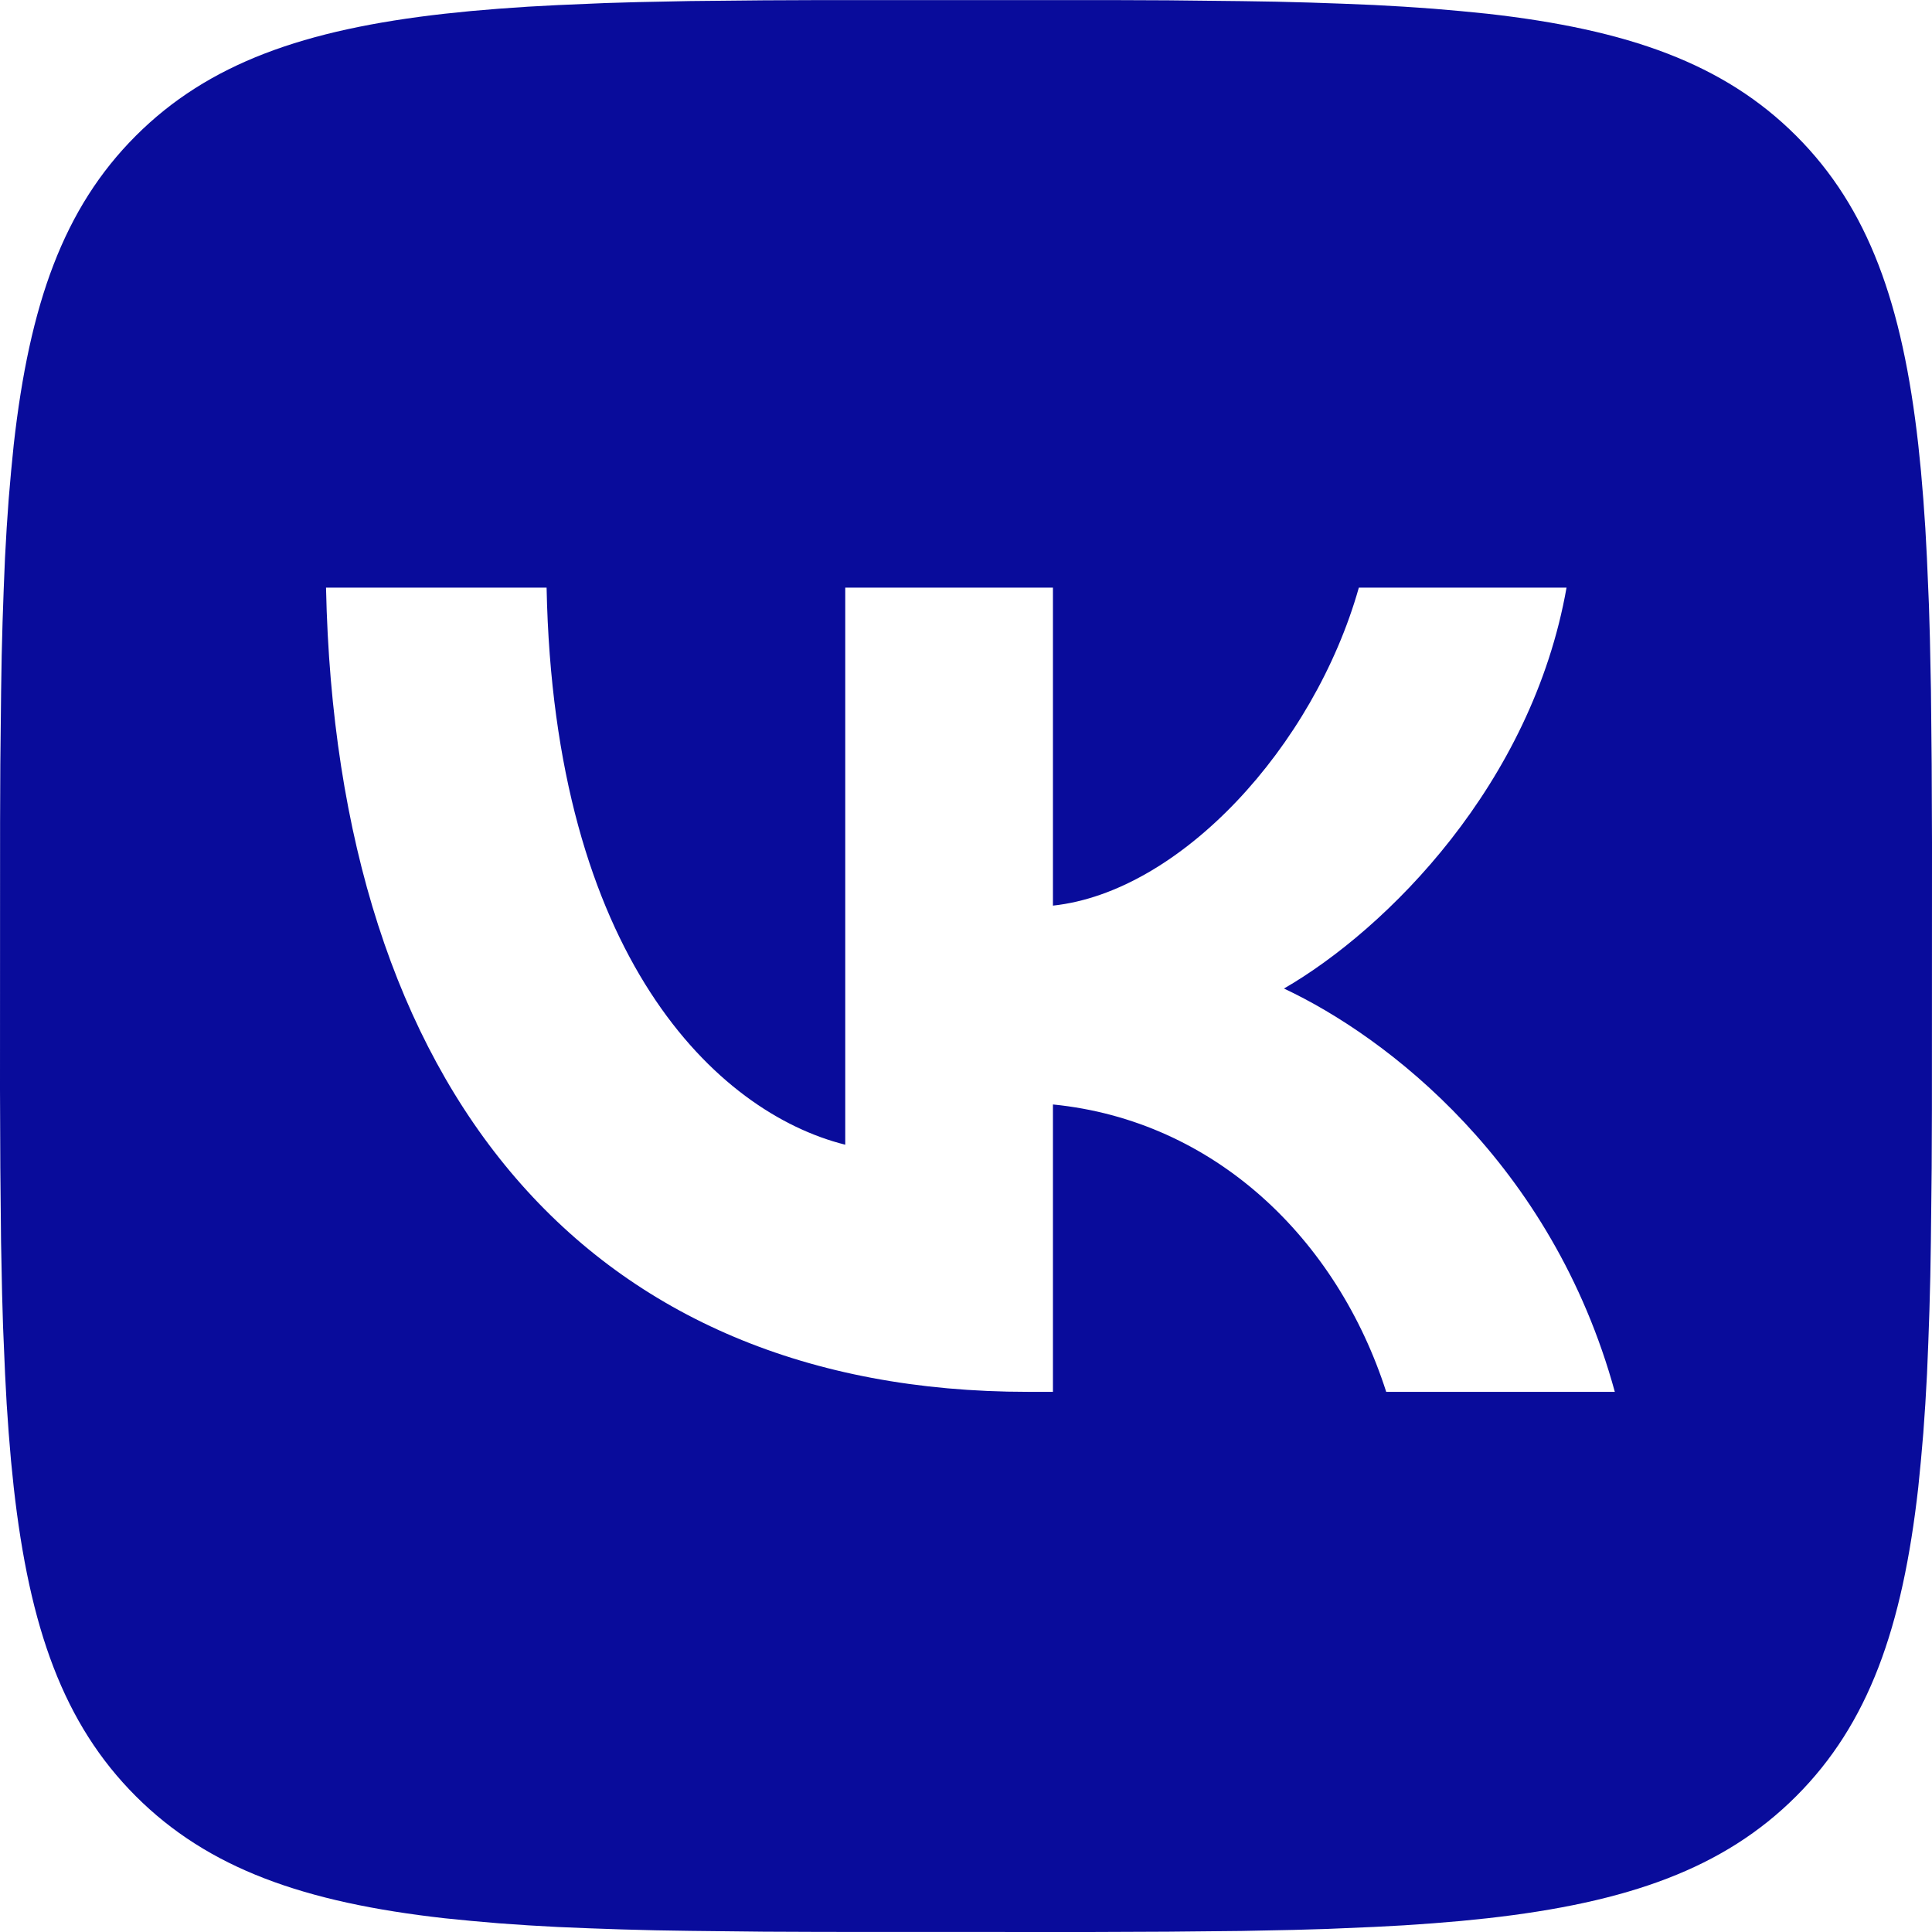
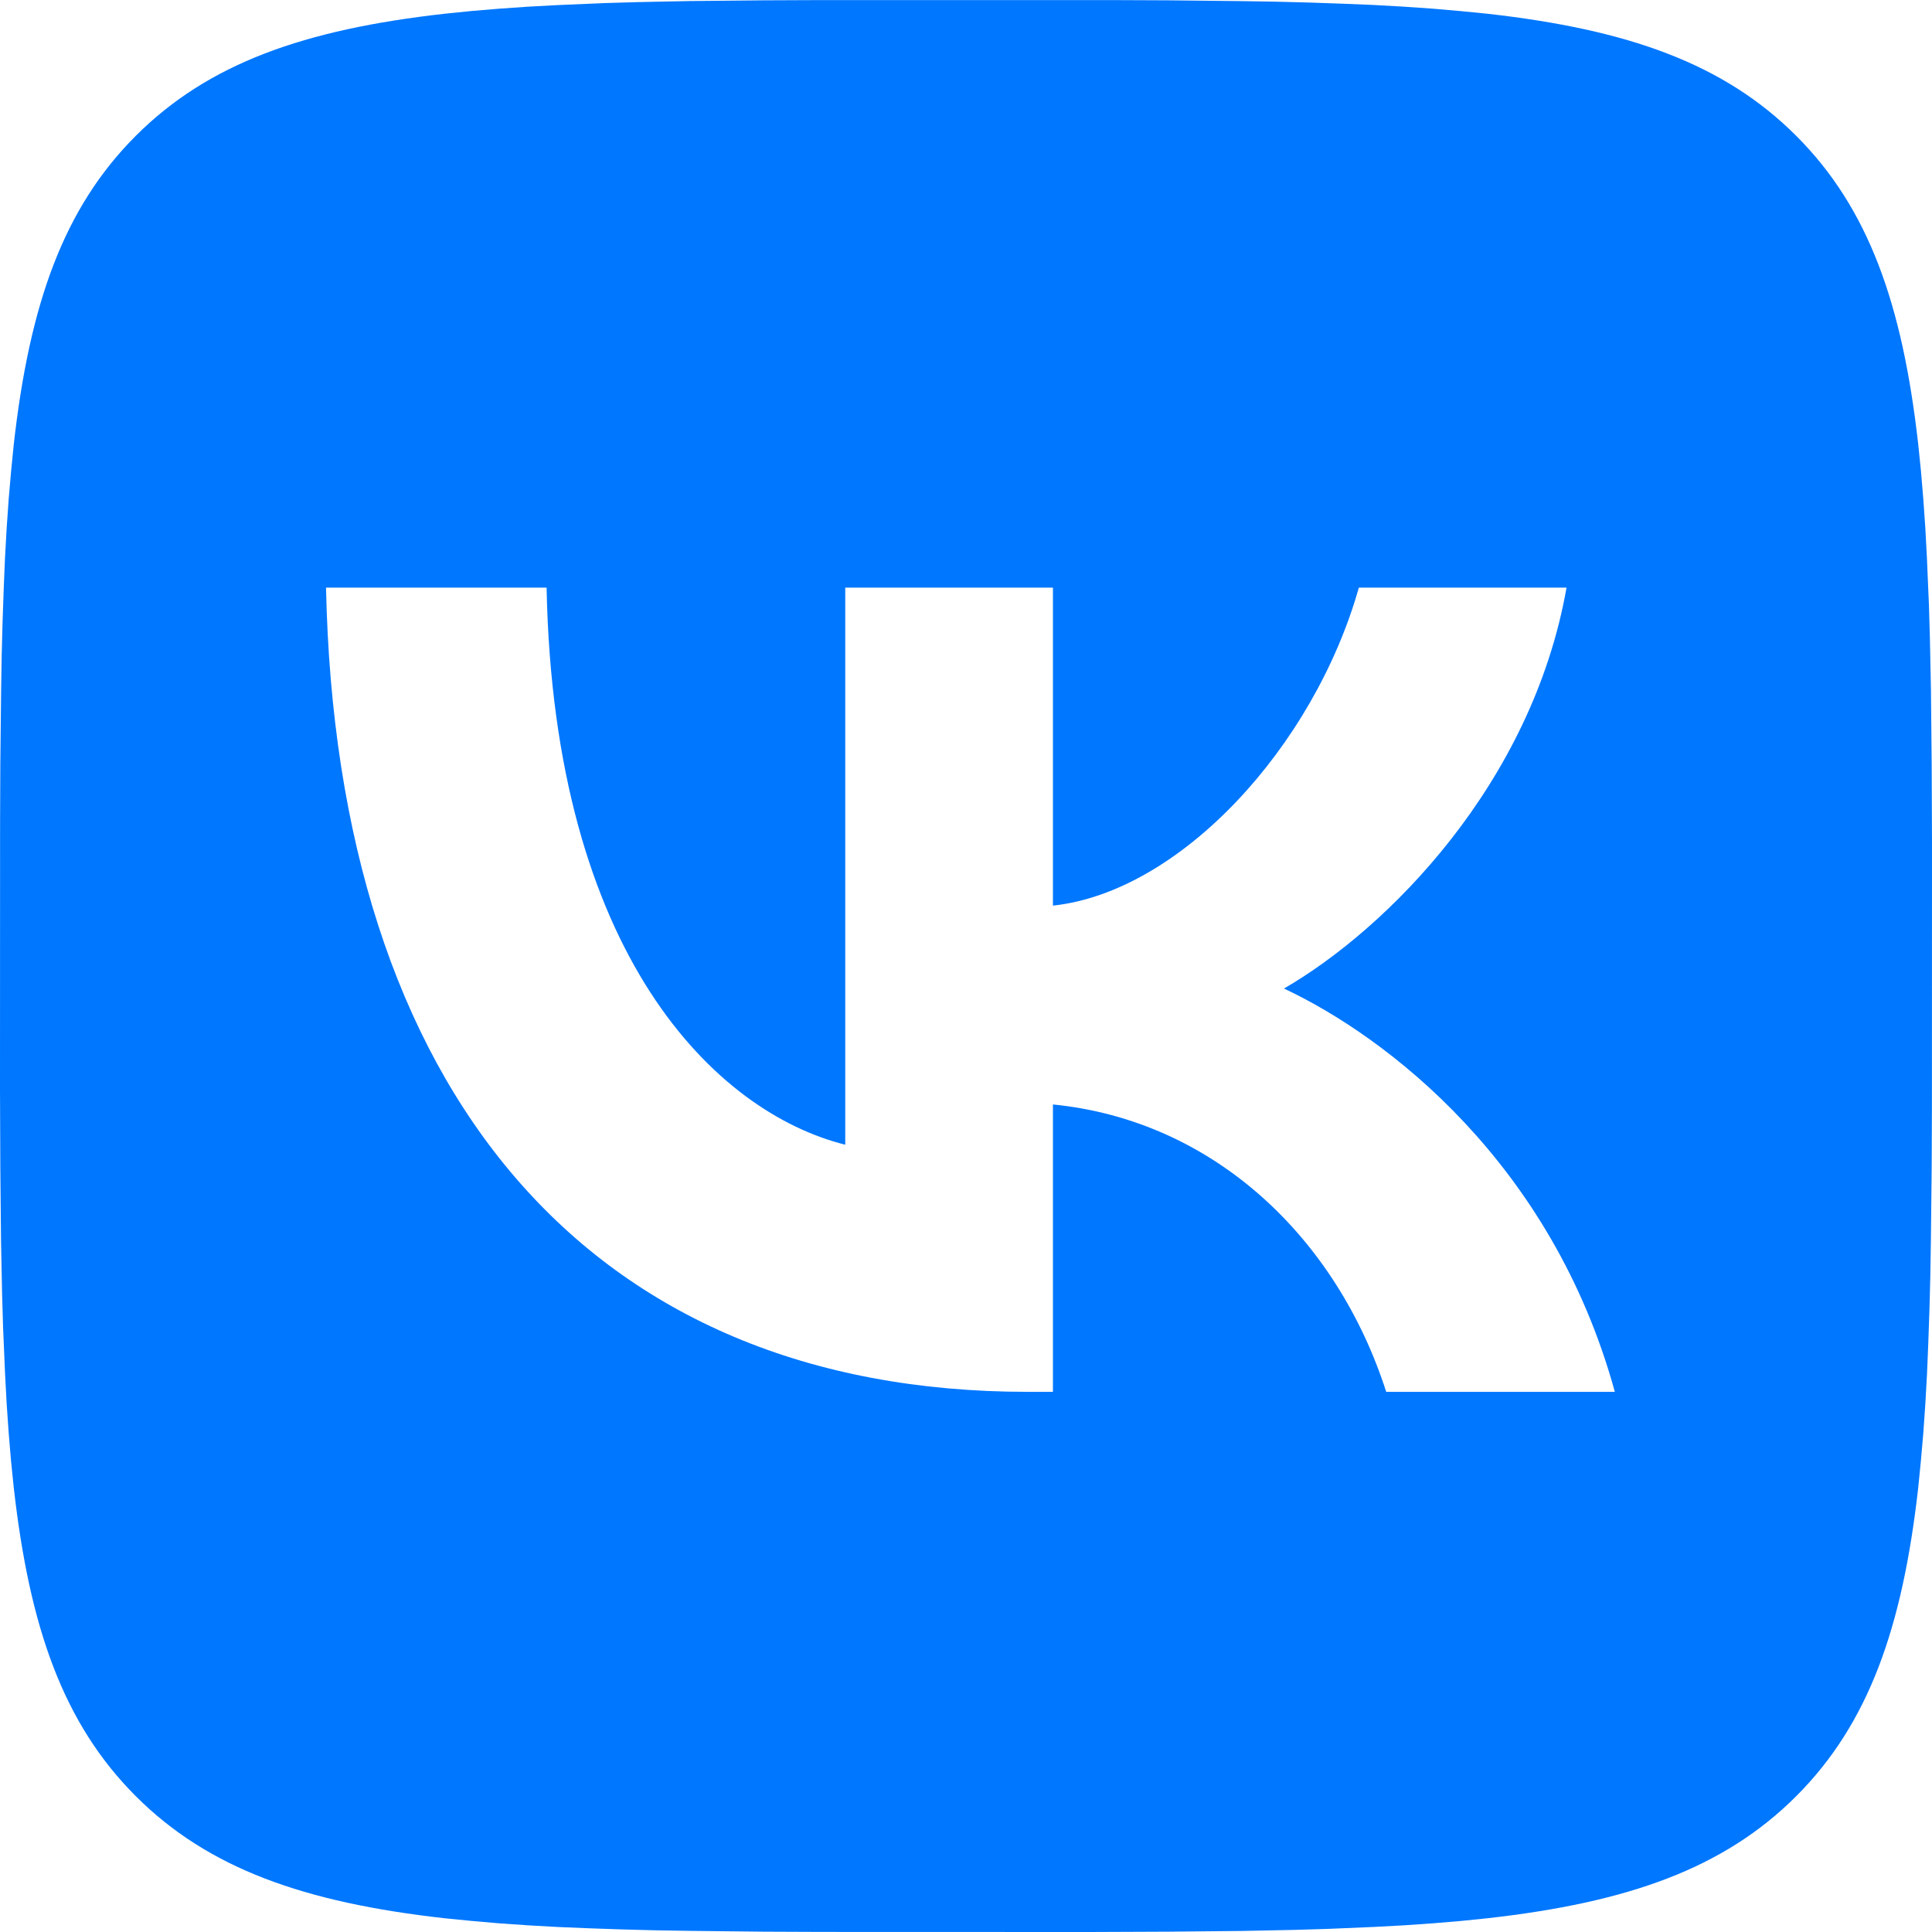
- <svg xmlns="http://www.w3.org/2000/svg" fill="#090C9B" role="img" viewBox="0 0 24 24">
+ <svg xmlns="http://www.w3.org/2000/svg" fill="#0077FF" role="img" viewBox="0 0 24 24">
  <path d="m9.489.004.729-.003h3.564l.73.003.914.01.433.007.418.011.403.014.388.016.374.021.36.025.345.03.333.033c1.74.196 2.933.616 3.833 1.516.9.9 1.32 2.092 1.516 3.833l.034.333.029.346.025.36.02.373.025.588.012.41.013.644.009.915.004.98-.001 3.313-.003.73-.01.914-.007.433-.011.418-.014.403-.016.388-.021.374-.025.36-.03.345-.033.333c-.196 1.74-.616 2.933-1.516 3.833-.9.9-2.092 1.32-3.833 1.516l-.333.034-.346.029-.36.025-.373.02-.588.025-.41.012-.644.013-.915.009-.98.004-3.313-.001-.73-.003-.914-.01-.433-.007-.418-.011-.403-.014-.388-.016-.374-.021-.36-.025-.345-.03-.333-.033c-1.74-.196-2.933-.616-3.833-1.516-.9-.9-1.32-2.092-1.516-3.833l-.034-.333-.029-.346-.025-.36-.02-.373-.025-.588-.012-.41-.013-.644-.009-.915-.004-.98.001-3.313.003-.73.01-.914.007-.433.011-.418.014-.403.016-.388.021-.374.025-.36.03-.345.033-.333c.196-1.74.616-2.933 1.516-3.833.9-.9 2.092-1.32 3.833-1.516l.333-.034.346-.029.36-.025.373-.02.588-.025.41-.012.644-.013.915-.009ZM6.79 7.3H4.05c.13 6.24 3.25 9.99 8.72 9.99h.31v-3.57c2.01.2 3.53 1.67 4.14 3.57h2.84c-.78-2.84-2.83-4.41-4.11-5.01 1.28-.74 3.08-2.54 3.51-4.98h-2.58c-.56 1.98-2.22 3.78-3.8 3.95V7.3H10.5v6.92c-1.6-.4-3.62-2.34-3.71-6.92Z" />
</svg>
